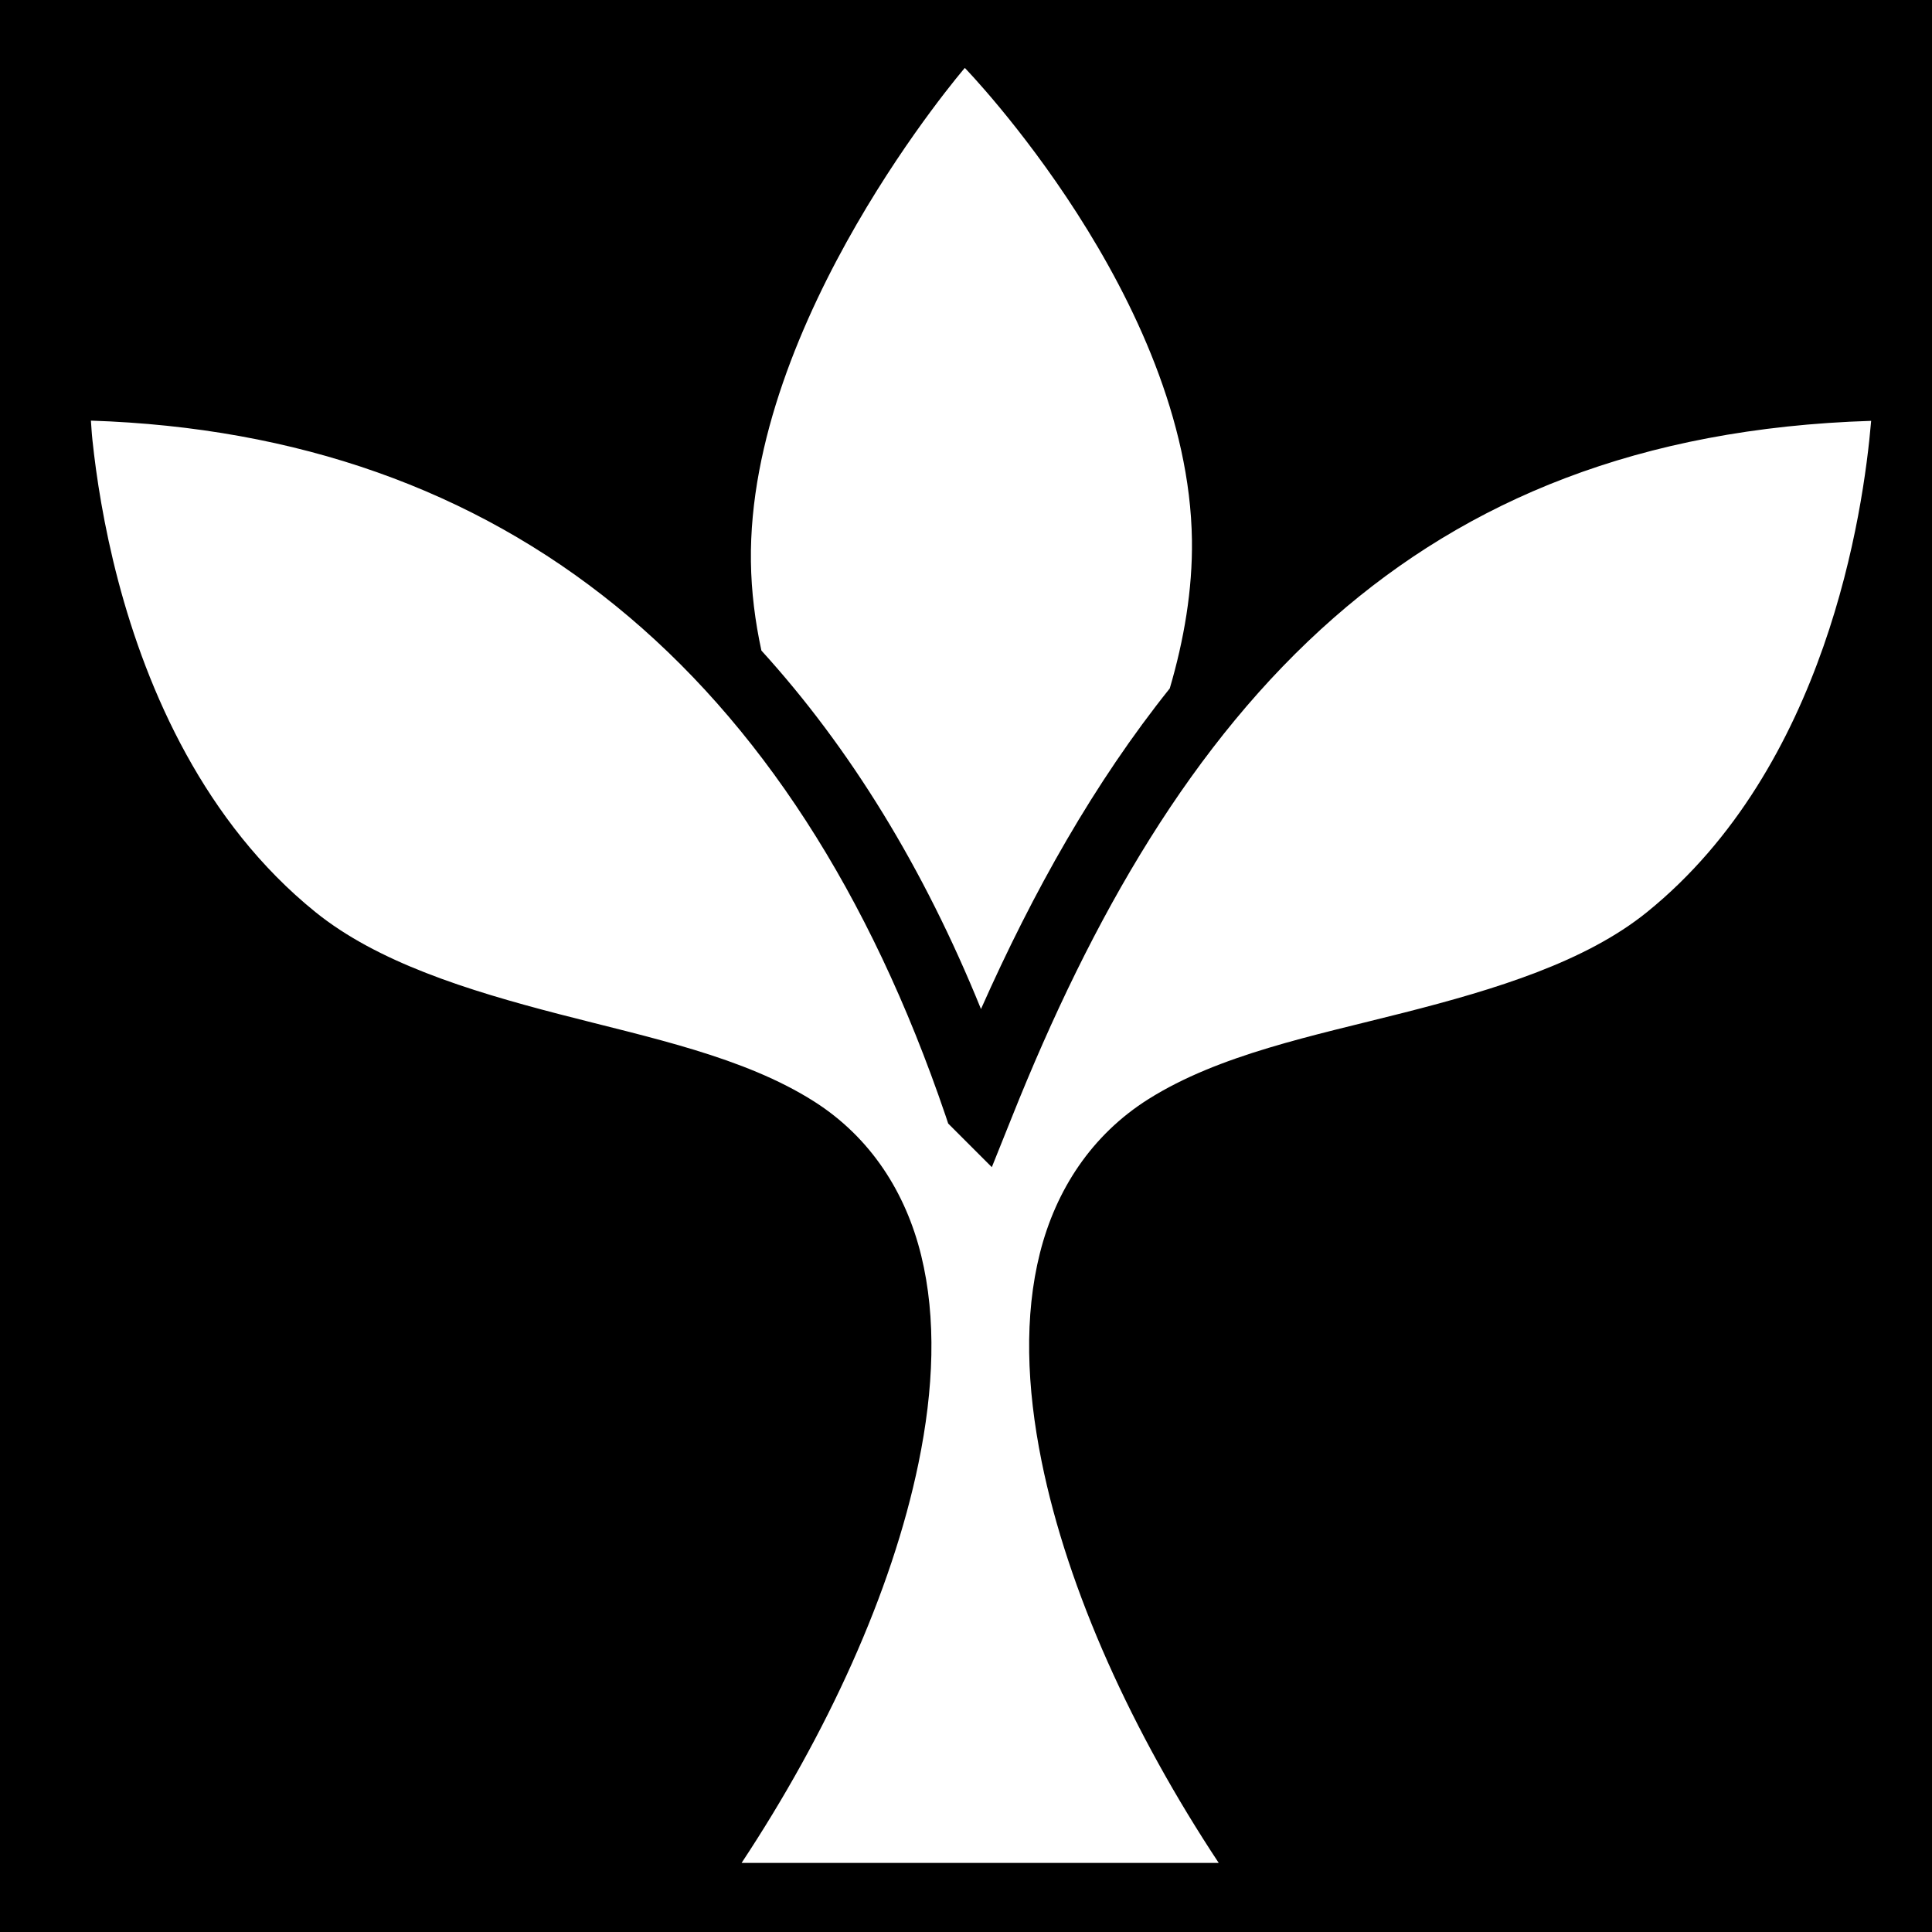
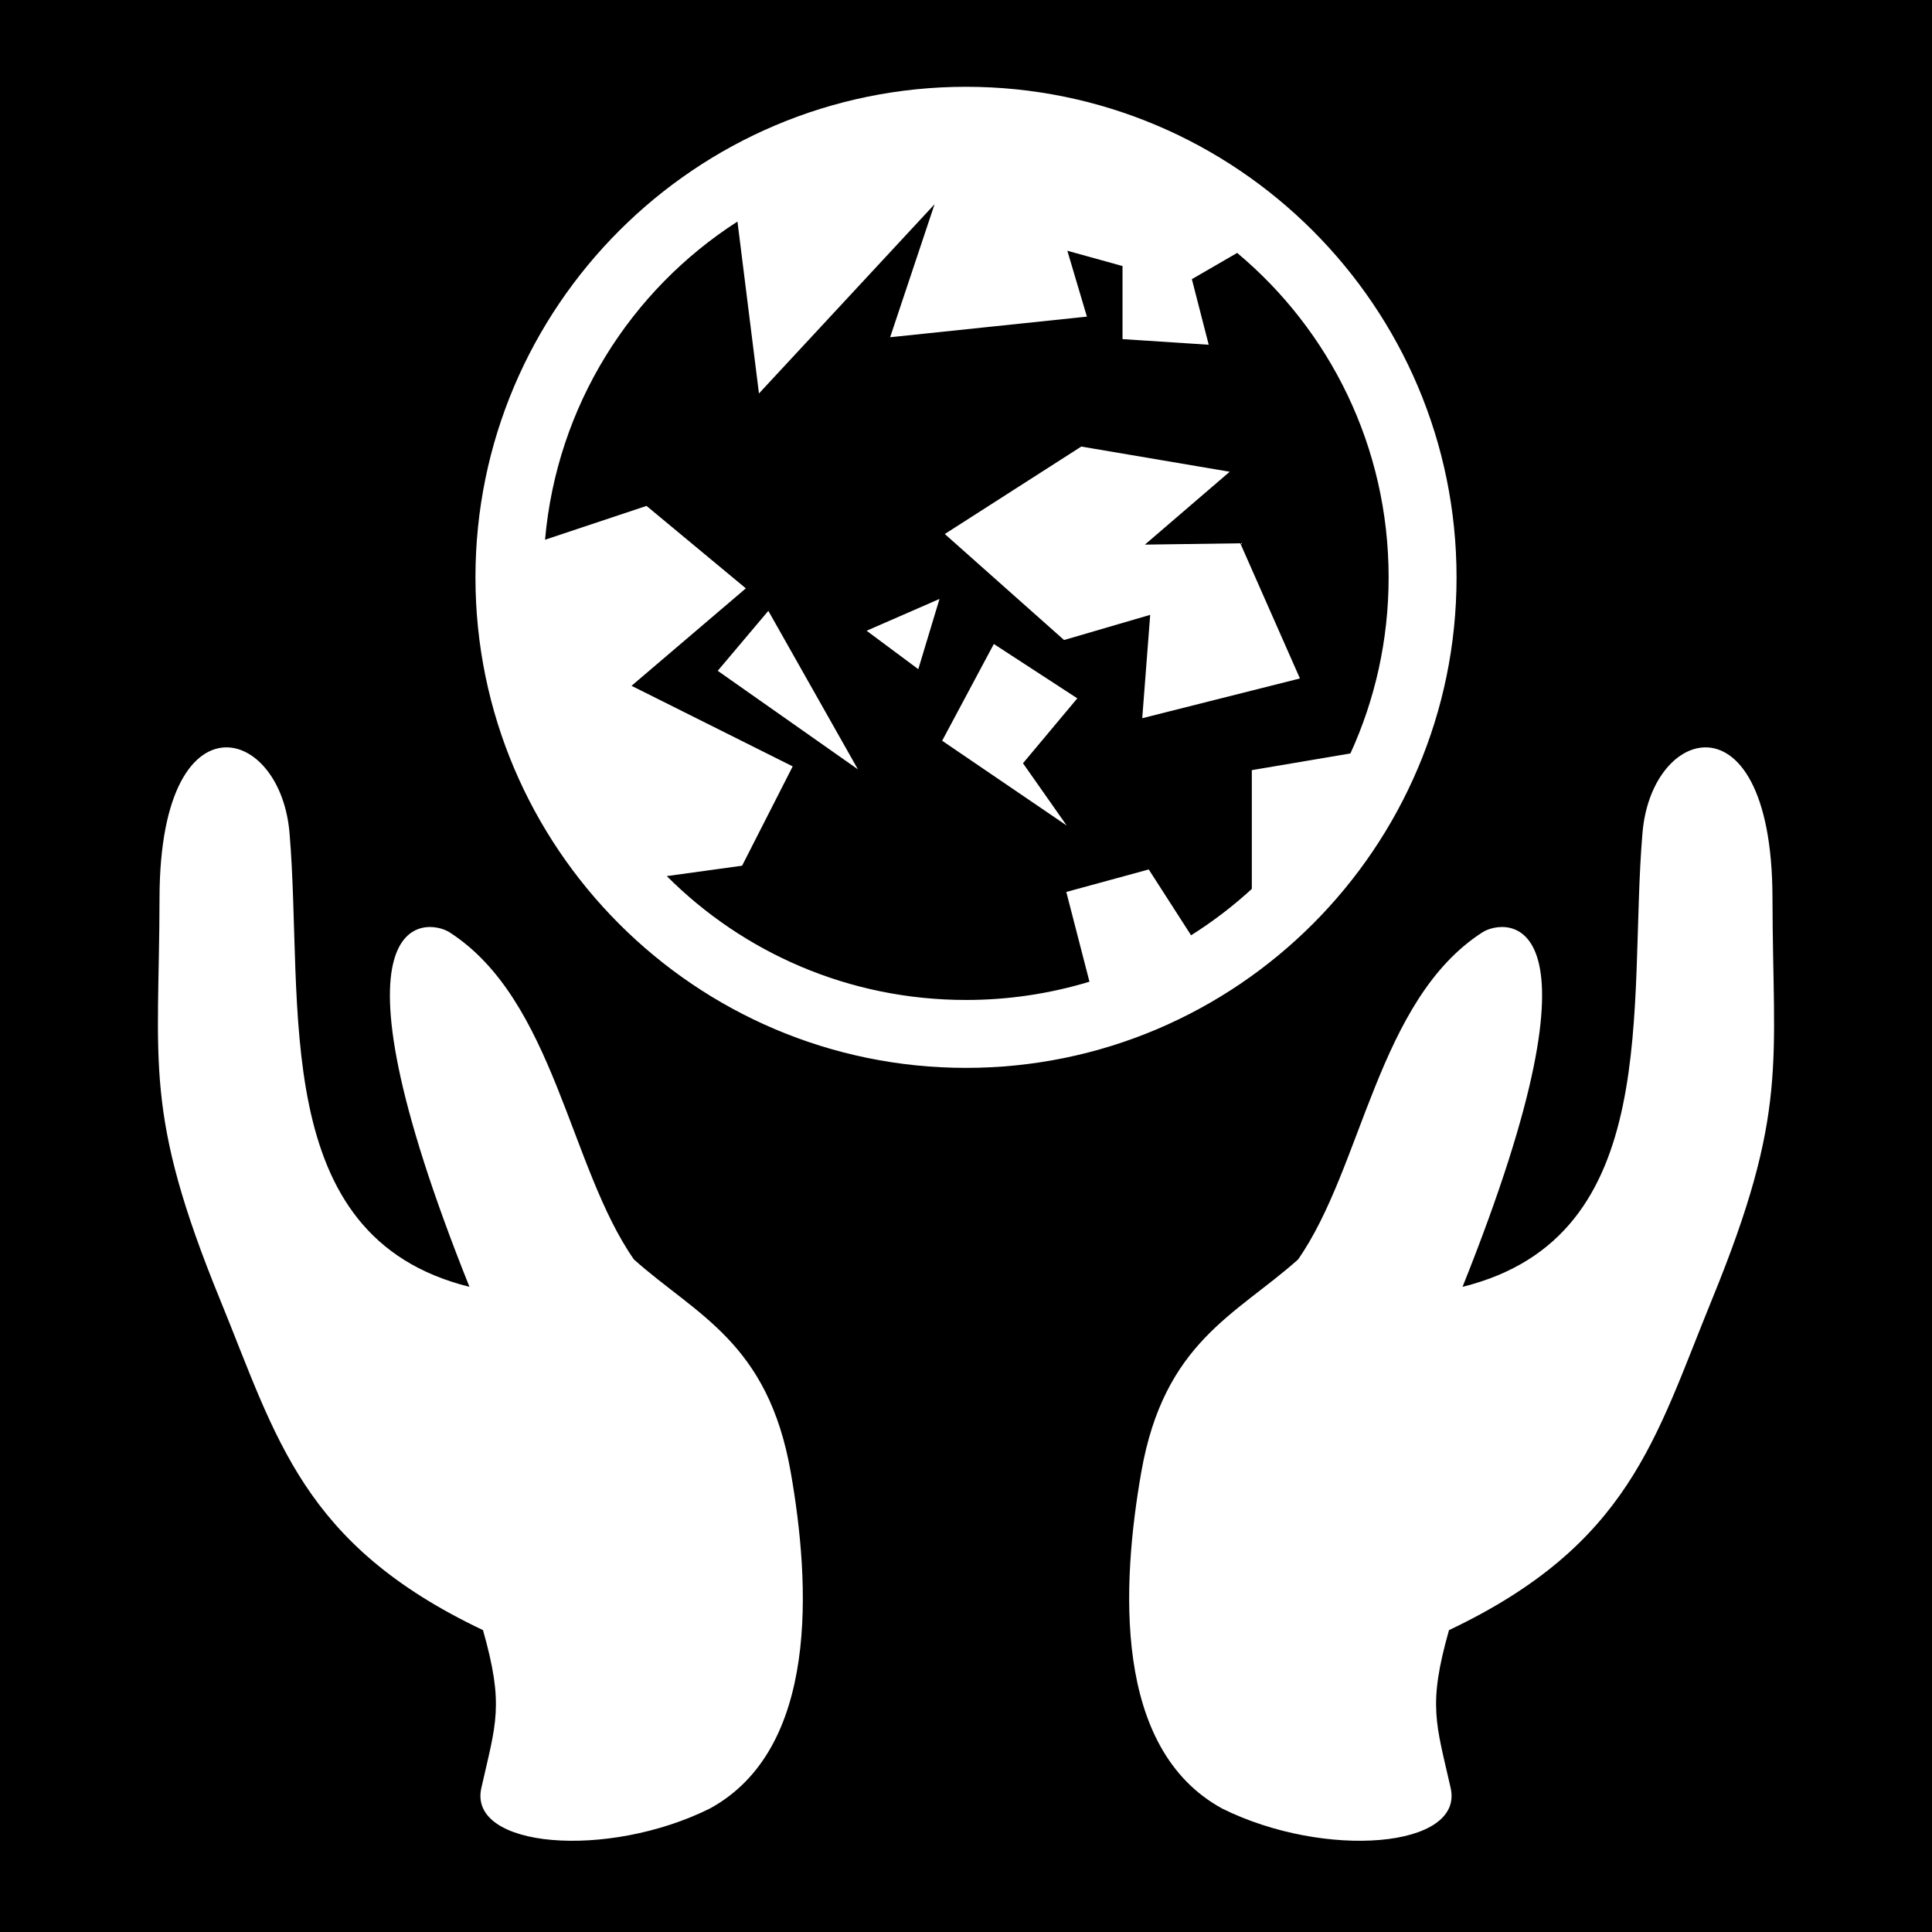
<svg xmlns="http://www.w3.org/2000/svg" viewBox="0 0 512 512">
  <path d="M0 0h512v512H0z" />
-   <path fill="#fff" d="M255.688 18S198.118 84.876 199 148.875c.11 7.924 1.104 15.806 2.78 23.53 23.498 25.825 43.035 57.618 58.19 95 13.85-31.163 30.07-60.016 50.03-84.967 3.764-12.817 6.056-26.13 5.875-39.313-.88-64-60.188-125.125-60.188-125.125zM24.094 111.47c.138 1.77.174 2.98.406 5.186.993 9.44 2.96 22.583 6.813 37.22 7.703 29.27 22.952 64.12 52.25 87.81 16.455 13.308 40.276 20.756 64.593 27.064s48.935 11.302 67.594 23.156c14.984 9.52 24.296 24.148 28.375 40.813 4.08 16.663 3.338 35.387-.72 55.06-7.072 34.304-24.28 71.737-46.874 105.908h126.44c-22.767-34.427-39.985-72.006-46.94-106.438-3.982-19.722-4.637-38.51-.436-55.188 4.2-16.677 13.665-31.284 28.75-40.78 18.79-11.83 43.49-16.743 67.812-22.938 24.322-6.196 48.034-13.46 64.313-26.625 47.514-38.425 57.337-105.795 59.405-130.19-61.585 1.928-106.926 21.097-142.406 52.19-37.42 32.788-64.065 79.142-85.345 132.436l-5.28 13.156-10.033-10.03-1.53-1.532-.688-2.063C210.397 177.51 133.342 115.054 24.094 111.47z" />
+   <path fill="#fff" d="M256 23c-71.69 0-130 58.31-130 130s58.31 130 130 130 130-58.31 130-130S327.69 23 256 23zm-8.33 31.127l-11.774 35.246 52.145-5.463-5.186-17.457 14.624 4.049v19.367l22.843 1.49-4.468-17.38 12.007-6.954C352.41 87.553 368 118.417 368 153c0 16.668-3.625 32.471-10.125 46.672l-26.13 4.422v31.478a112.138 112.138 0 0 1-16.099 12.29l-11.216-17.448-21.852 5.96 6.14 23.786A112.353 112.353 0 0 1 256 265c-31.013 0-59.037-12.535-79.297-32.826l19.96-2.752 13.41-26.322-42.712-21.354 30.295-25.826-26.32-21.85-26.893 8.963c3.112-35.448 22.653-66.103 50.994-84.318l5.696 45.556 46.537-50.144zm38.88 64.217l-36.17 23.176 31.606 28.093 22.827-6.672-2.108 27.391 41.79-10.535-15.804-35.818-25.283.351 22.475-19.314-39.332-6.672zm-37.573 40.383l-19.315 8.427 13.695 10.184 5.62-18.611zm-45.362 3.154l-13.408 15.89 37.147 26.108-23.739-41.998zm59.76 8.785l-13.695 25.637 33.01 22.474-11.59-16.506 14.398-17.207-22.123-14.398zM60.17 198.061c-8.818-.137-17.843 11.093-17.895 39.882-.078 44.153-4.356 56.616 16.077 106.551C73.335 381.112 80.054 409.257 128 432c5.68 20.022 3.413 24.73-.44 41.84-3.596 15.974 33.423 18.91 60.534 5.453 29.091-15.868 26.65-59.557 21.453-89.184-6.044-34.454-25.06-41.615-41.543-56.332-17.115-24.475-21.098-68.813-48.856-86.699-5.797-3.735-35.37-7.527 5.262 93.942-53.571-13.268-43.813-74.773-47.687-120.31-1.154-13.561-8.773-22.53-16.553-22.65zm391.66 0c-7.78.12-15.399 9.088-16.553 22.65-3.874 45.536 5.884 107.041-47.687 120.309 40.633-101.47 11.059-97.677 5.262-93.942-27.758 17.886-31.74 62.224-48.856 86.7-16.482 14.716-35.5 21.877-41.543 56.331-5.197 29.627-7.638 73.316 21.453 89.184 27.111 13.456 64.13 10.521 60.533-5.453-3.852-17.11-6.119-21.818-.439-41.84 47.946-22.743 54.665-50.888 69.648-87.506 20.433-49.935 16.155-62.398 16.077-106.55-.052-28.79-9.077-40.02-17.895-39.883z" />
</svg>
